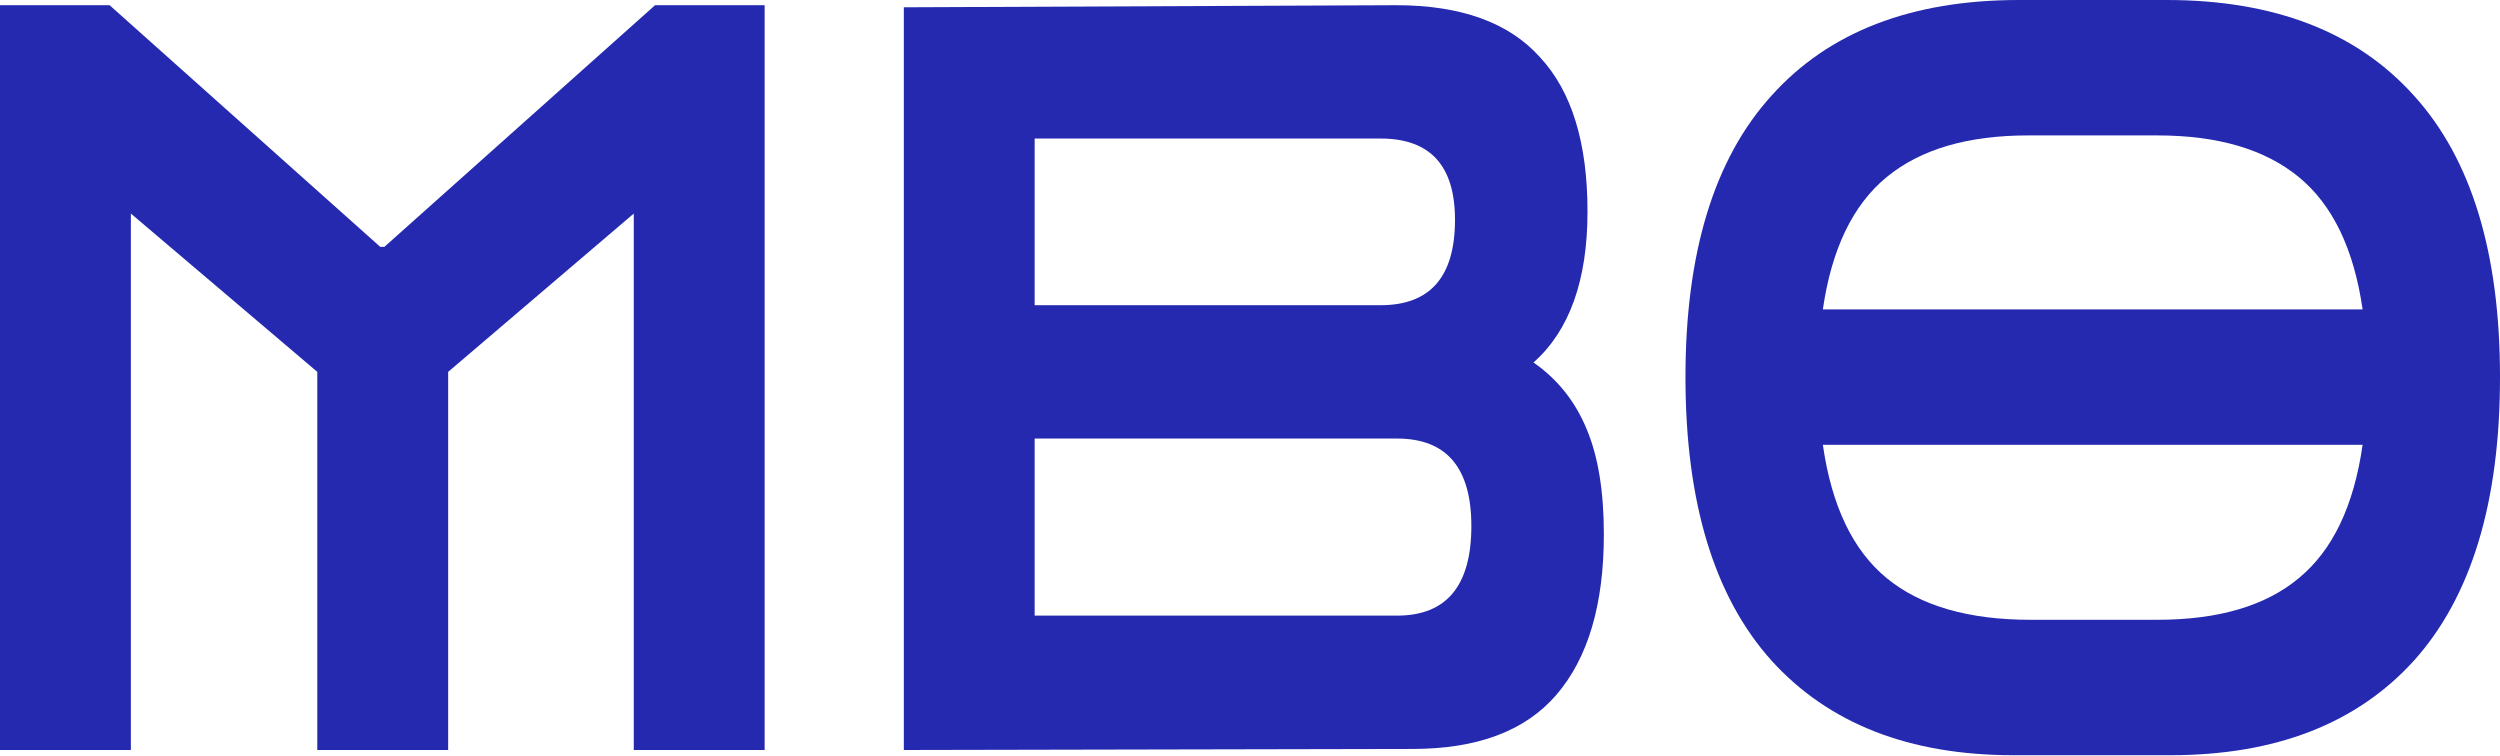
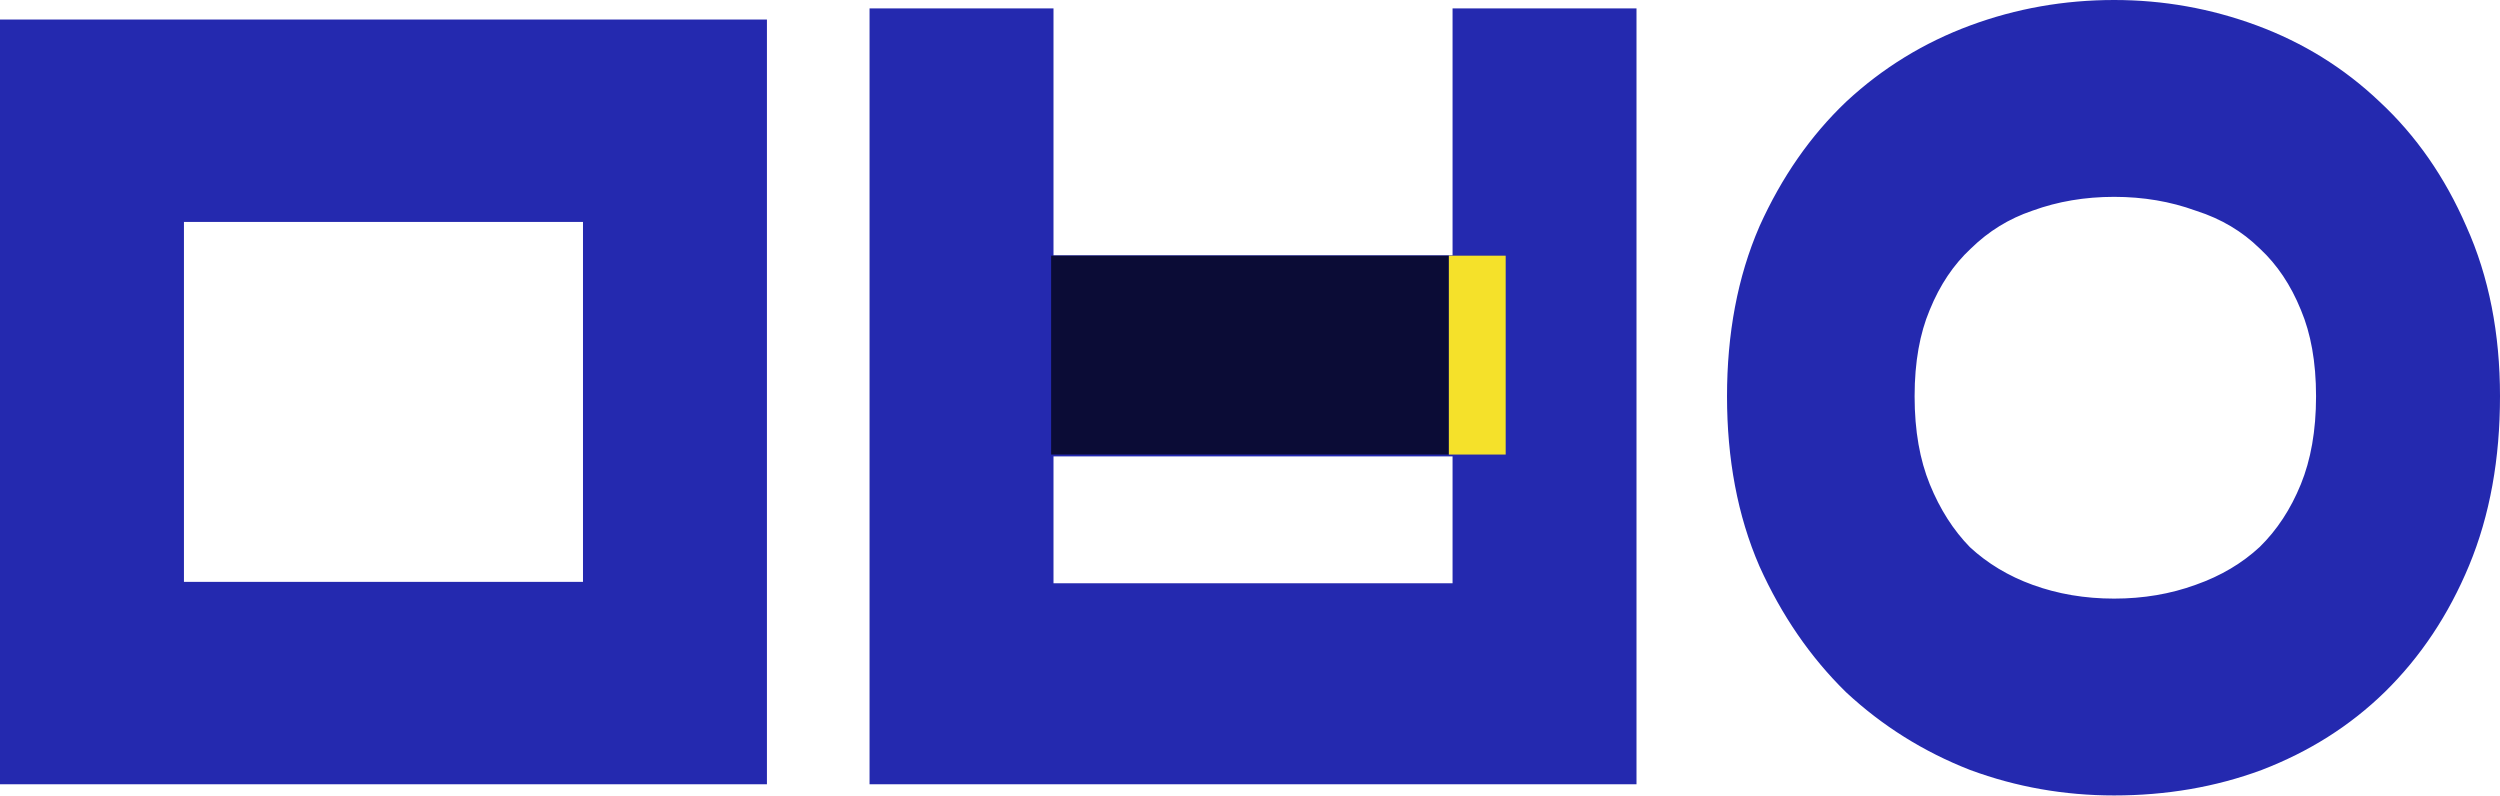
- <svg xmlns="http://www.w3.org/2000/svg" width="96" height="29" viewBox="0 0 96 29" fill="none">
-   <path d="M0 28.8V0.2H4.208L14.602 9.48H14.759L25.154 0.2H29.362V28.8H24.337V8.2L17.209 14.28V28.8H12.184V14.28L5.025 8.2V28.8H0Z" fill="#2429AF" />
-   <path d="M34.707 28.8V0.28L53.611 0.2C56.103 0.2 57.945 0.867 59.138 2.2C60.353 3.507 60.96 5.48 60.96 8.12C60.96 10.76 60.269 12.693 58.887 13.92C59.808 14.56 60.489 15.413 60.928 16.48C61.368 17.52 61.588 18.867 61.588 20.52C61.588 23.213 60.981 25.267 59.766 26.68C58.573 28.067 56.731 28.76 54.239 28.76L34.707 28.8ZM53.015 5.32H39.731V11.72H53.015C54.92 11.72 55.872 10.627 55.872 8.44C55.872 6.36 54.92 5.32 53.015 5.32ZM53.643 16.84H39.731V23.64H53.643C55.548 23.64 56.5 22.493 56.5 20.2C56.5 17.96 55.548 16.84 53.643 16.84Z" fill="#2429AF" />
-   <path d="M77.315 29C73.316 29 70.218 27.787 68.02 25.36C65.822 22.907 64.722 19.28 64.722 14.48C64.722 9.707 65.822 6.107 68.02 3.68C70.218 1.227 73.39 0 77.535 0H83.188C87.333 0 90.504 1.227 92.703 3.68C94.901 6.107 96 9.707 96 14.48C96 19.28 94.901 22.907 92.703 25.36C90.504 27.787 87.385 29 83.344 29H77.315ZM77.88 5.2C75.556 5.2 73.746 5.733 72.448 6.8C71.15 7.867 70.333 9.56 69.998 11.88H90.724C90.389 9.56 89.573 7.867 88.275 6.8C86.977 5.733 85.166 5.2 82.842 5.2H77.88ZM77.975 23.8H82.842C85.187 23.8 86.998 23.267 88.275 22.2C89.573 21.133 90.389 19.427 90.724 17.08H69.998C70.333 19.427 71.15 21.133 72.448 22.2C73.746 23.267 75.588 23.8 77.975 23.8Z" fill="#2429AF" />
+ <svg xmlns="http://www.w3.org/2000/svg" width="88" height="28" viewBox="0 0 88 28" fill="none">
+   <path d="M1.109 26.328V1.967H25.888V26.328H1.109ZM21.63 6.534H5.366V21.76H21.63V6.534Z" fill="#2429AF" />
+   <path d="M31.717 26.328V1.574H35.975V10.267H52.239V1.574H56.496V26.328H31.717ZM52.239 14.786H35.975V21.809H52.239V14.786Z" fill="#2429AF" />
+   <path d="M86.891 13.951C86.891 15.981 86.565 17.782 85.912 19.354C85.259 20.925 84.365 22.268 83.23 23.381C82.123 24.462 80.803 25.297 79.27 25.886C77.766 26.443 76.148 26.721 74.417 26.721C72.771 26.721 71.195 26.443 69.691 25.886C68.187 25.297 66.853 24.462 65.689 23.381C64.554 22.268 63.631 20.925 62.922 19.354C62.24 17.782 61.9 15.981 61.9 13.951C61.9 11.921 62.24 10.12 62.922 8.548C63.631 6.976 64.554 5.65 65.689 4.57C66.853 3.489 68.187 2.671 69.691 2.114C71.195 1.557 72.771 1.279 74.417 1.279C76.035 1.279 77.596 1.557 79.1 2.114C80.605 2.671 81.924 3.489 83.06 4.57C84.223 5.65 85.146 6.976 85.827 8.548C86.537 10.12 86.891 11.921 86.891 13.951ZM74.417 5.65C73.281 5.65 72.217 5.83 71.224 6.191C70.259 6.518 69.407 7.042 68.669 7.762C67.931 8.45 67.349 9.318 66.924 10.365C66.498 11.38 66.285 12.576 66.285 13.951C66.285 15.326 66.498 16.538 66.924 17.585C67.349 18.633 67.917 19.517 68.627 20.238C69.365 20.925 70.23 21.449 71.224 21.809C72.217 22.17 73.281 22.35 74.417 22.35C75.552 22.35 76.617 22.17 77.61 21.809C78.632 21.449 79.512 20.925 80.25 20.238C80.988 19.517 81.57 18.633 81.995 17.585C82.421 16.538 82.634 15.326 82.634 13.951C82.634 12.576 82.421 11.38 81.995 10.365C81.57 9.318 80.988 8.45 80.25 7.762C79.512 7.042 78.632 6.518 77.61 6.191C76.617 5.83 75.552 5.65 74.417 5.65Z" fill="#2429AF" />
+   <path fill-rule="evenodd" clip-rule="evenodd" d="M74.417 2.558C72.88 2.558 71.42 2.817 70.029 3.332C68.65 3.843 67.439 4.587 66.389 5.562C65.378 6.525 64.551 7.71 63.909 9.13C63.319 10.496 63.008 12.093 63.008 13.951C63.008 15.809 63.319 17.406 63.909 18.772C64.552 20.193 65.38 21.397 66.395 22.395C67.447 23.369 68.658 24.129 70.039 24.671C71.426 25.184 72.884 25.442 74.417 25.442C76.042 25.442 77.542 25.181 78.926 24.67C80.337 24.127 81.527 23.368 82.513 22.405C83.528 21.41 84.326 20.212 84.912 18.801C85.482 17.428 85.782 15.821 85.782 13.951C85.782 12.096 85.46 10.503 84.844 9.139L84.839 9.13L84.835 9.12C84.224 7.71 83.401 6.529 82.364 5.566L82.359 5.561L82.354 5.556C81.335 4.587 80.142 3.843 78.761 3.332C77.369 2.817 75.922 2.558 74.417 2.558ZM69.352 0.896C70.971 0.297 72.66 0 74.417 0C76.147 0 77.822 0.298 79.439 0.896C81.065 1.498 82.51 2.39 83.76 3.578C85.046 4.773 86.065 6.24 86.814 7.967C87.615 9.744 88 11.749 88 13.951C88 16.141 87.647 18.136 86.912 19.906C86.193 21.638 85.203 23.125 83.948 24.356L83.946 24.358C82.72 25.555 81.272 26.464 79.621 27.099L79.615 27.102L79.609 27.104C77.985 27.705 76.252 28 74.417 28C72.66 28 70.971 27.703 69.352 27.104L69.343 27.101L69.334 27.097C67.715 26.463 66.265 25.558 64.994 24.378L64.982 24.367L64.971 24.356C63.723 23.132 62.712 21.658 61.938 19.944L61.934 19.935L61.93 19.926C61.16 18.151 60.791 16.149 60.791 13.951C60.791 11.753 61.16 9.751 61.93 7.976L61.934 7.967L61.938 7.957C62.713 6.24 63.728 4.778 64.983 3.583L64.988 3.578L64.994 3.573C66.269 2.389 67.726 1.498 69.352 0.896ZM30.608 0.295H37.083V8.988H51.13V0.295H57.605V27.607H30.608V0.295ZM32.826 2.853V25.049H55.387V2.853H53.347V11.546H34.866V2.853H32.826ZM0 0.688H26.996V27.607H0V0.688ZM2.217 3.246V25.049H24.779V3.246H2.217ZM70.901 4.967C72.008 4.567 73.182 4.371 74.417 4.371C75.648 4.371 76.82 4.566 77.925 4.964C79.074 5.335 80.091 5.935 80.956 6.776C81.826 7.59 82.505 8.61 82.996 9.815C83.507 11.036 83.743 12.427 83.743 13.951C83.743 15.479 83.506 16.882 82.999 18.128C82.508 19.336 81.83 20.37 80.966 21.214L80.956 21.224L80.946 21.233C80.086 22.034 79.077 22.629 77.939 23.031C76.829 23.433 75.653 23.629 74.417 23.629C73.179 23.629 72.001 23.432 70.891 23.03C69.778 22.626 68.786 22.03 67.93 21.233L67.912 21.216L67.894 21.198C67.063 20.354 66.406 19.325 65.92 18.128C65.413 16.882 65.176 15.479 65.176 13.951C65.176 12.427 65.412 11.036 65.922 9.815C66.413 8.61 67.093 7.59 67.962 6.777C68.818 5.944 69.802 5.341 70.901 4.967ZM74.417 6.929C73.384 6.929 72.433 7.093 71.556 7.411L71.546 7.414L71.536 7.418C70.713 7.697 70.001 8.138 69.385 8.739L69.376 8.748L69.366 8.757C68.766 9.316 68.286 10.026 67.927 10.908L67.924 10.915L67.921 10.922C67.583 11.73 67.394 12.727 67.394 13.951C67.394 15.173 67.582 16.194 67.927 17.043C68.289 17.932 68.761 18.666 69.341 19.26C69.957 19.829 70.691 20.276 71.556 20.589C72.433 20.907 73.384 21.071 74.417 21.071C75.449 21.071 76.401 20.907 77.277 20.589L77.286 20.586C78.184 20.27 78.93 19.82 79.543 19.252C80.15 18.657 80.632 17.925 80.991 17.043C81.336 16.194 81.525 15.173 81.525 13.951C81.525 12.727 81.336 11.73 80.997 10.923L80.994 10.915L80.991 10.908C80.633 10.026 80.153 9.316 79.553 8.757L79.543 8.748L79.533 8.739C78.929 8.149 78.196 7.706 77.313 7.423L77.295 7.417L77.277 7.411C76.401 7.093 75.449 6.929 74.417 6.929ZM4.258 5.255H22.739V23.039H4.258V5.255ZM6.475 7.813V20.481H20.521V7.813H6.475ZM34.866 13.507H53.347V23.088H34.866V13.507ZM37.083 16.065V20.53H51.13V16.065H37.083Z" fill="#2429AF" />
+   <path d="M37 9H51V16H37V9Z" fill="#0B0C36" />
+   <rect x="51" y="9" width="2" height="7" fill="#F5E12A" />
</svg>
